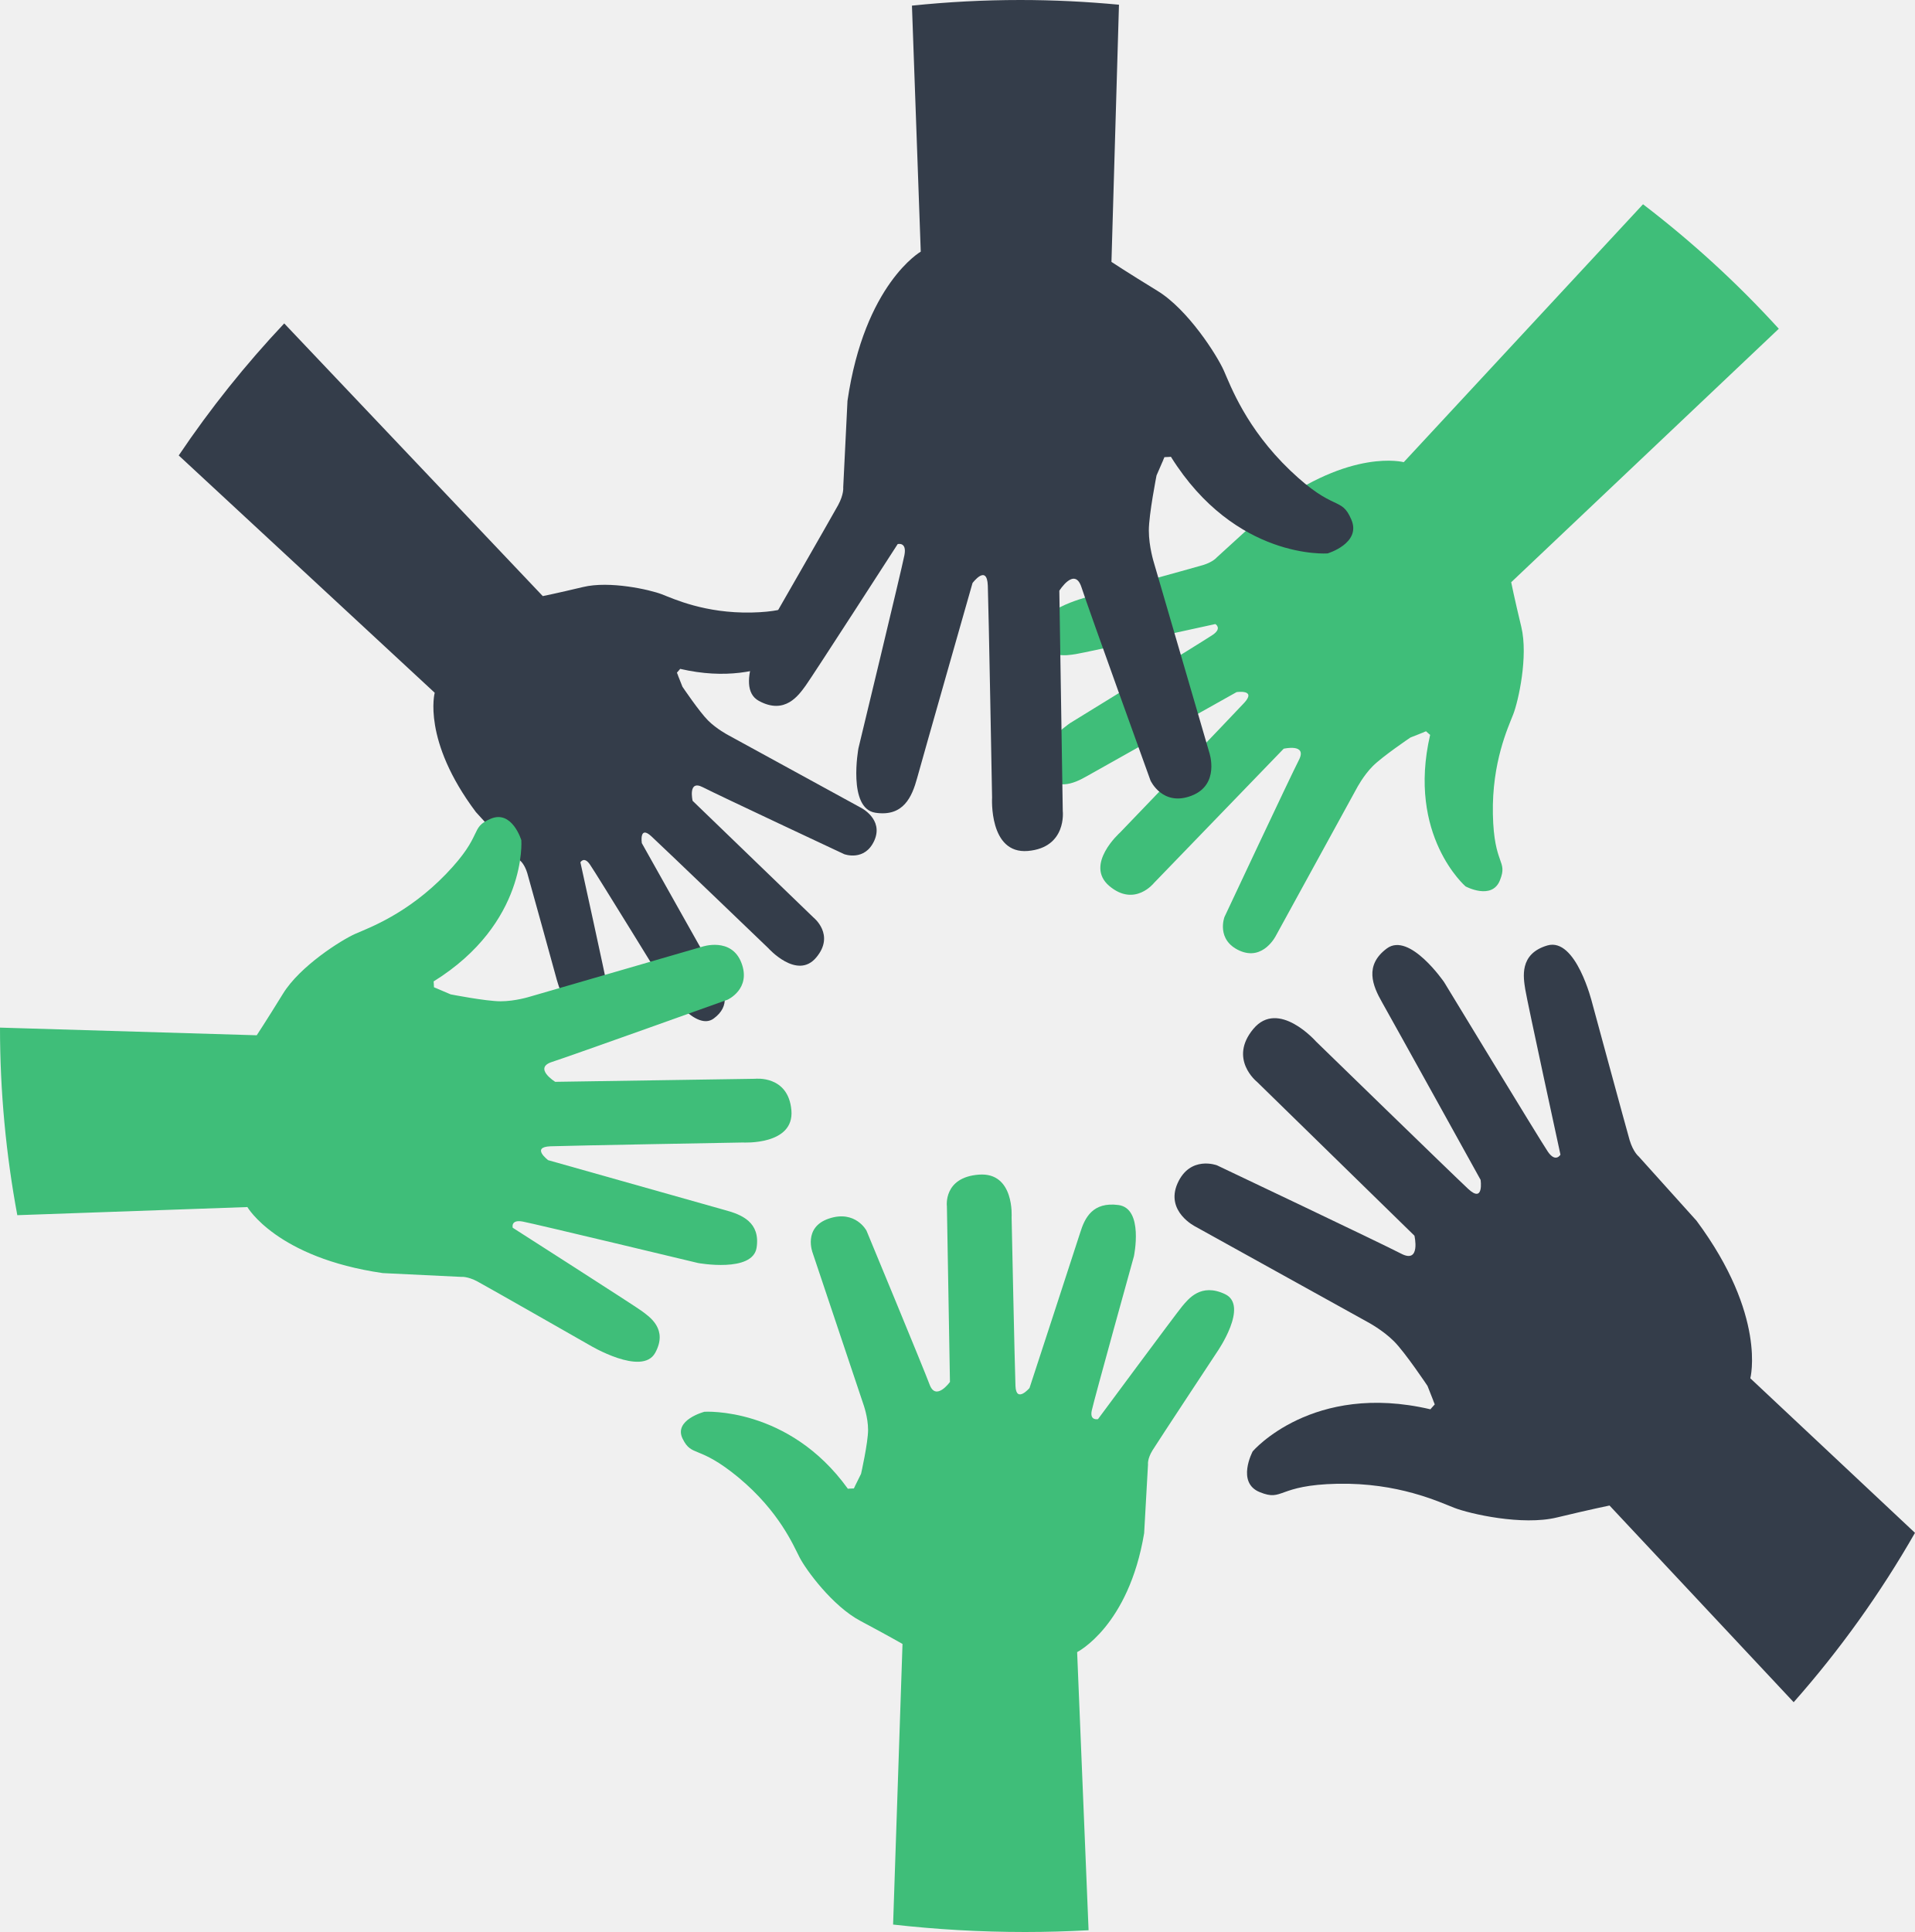
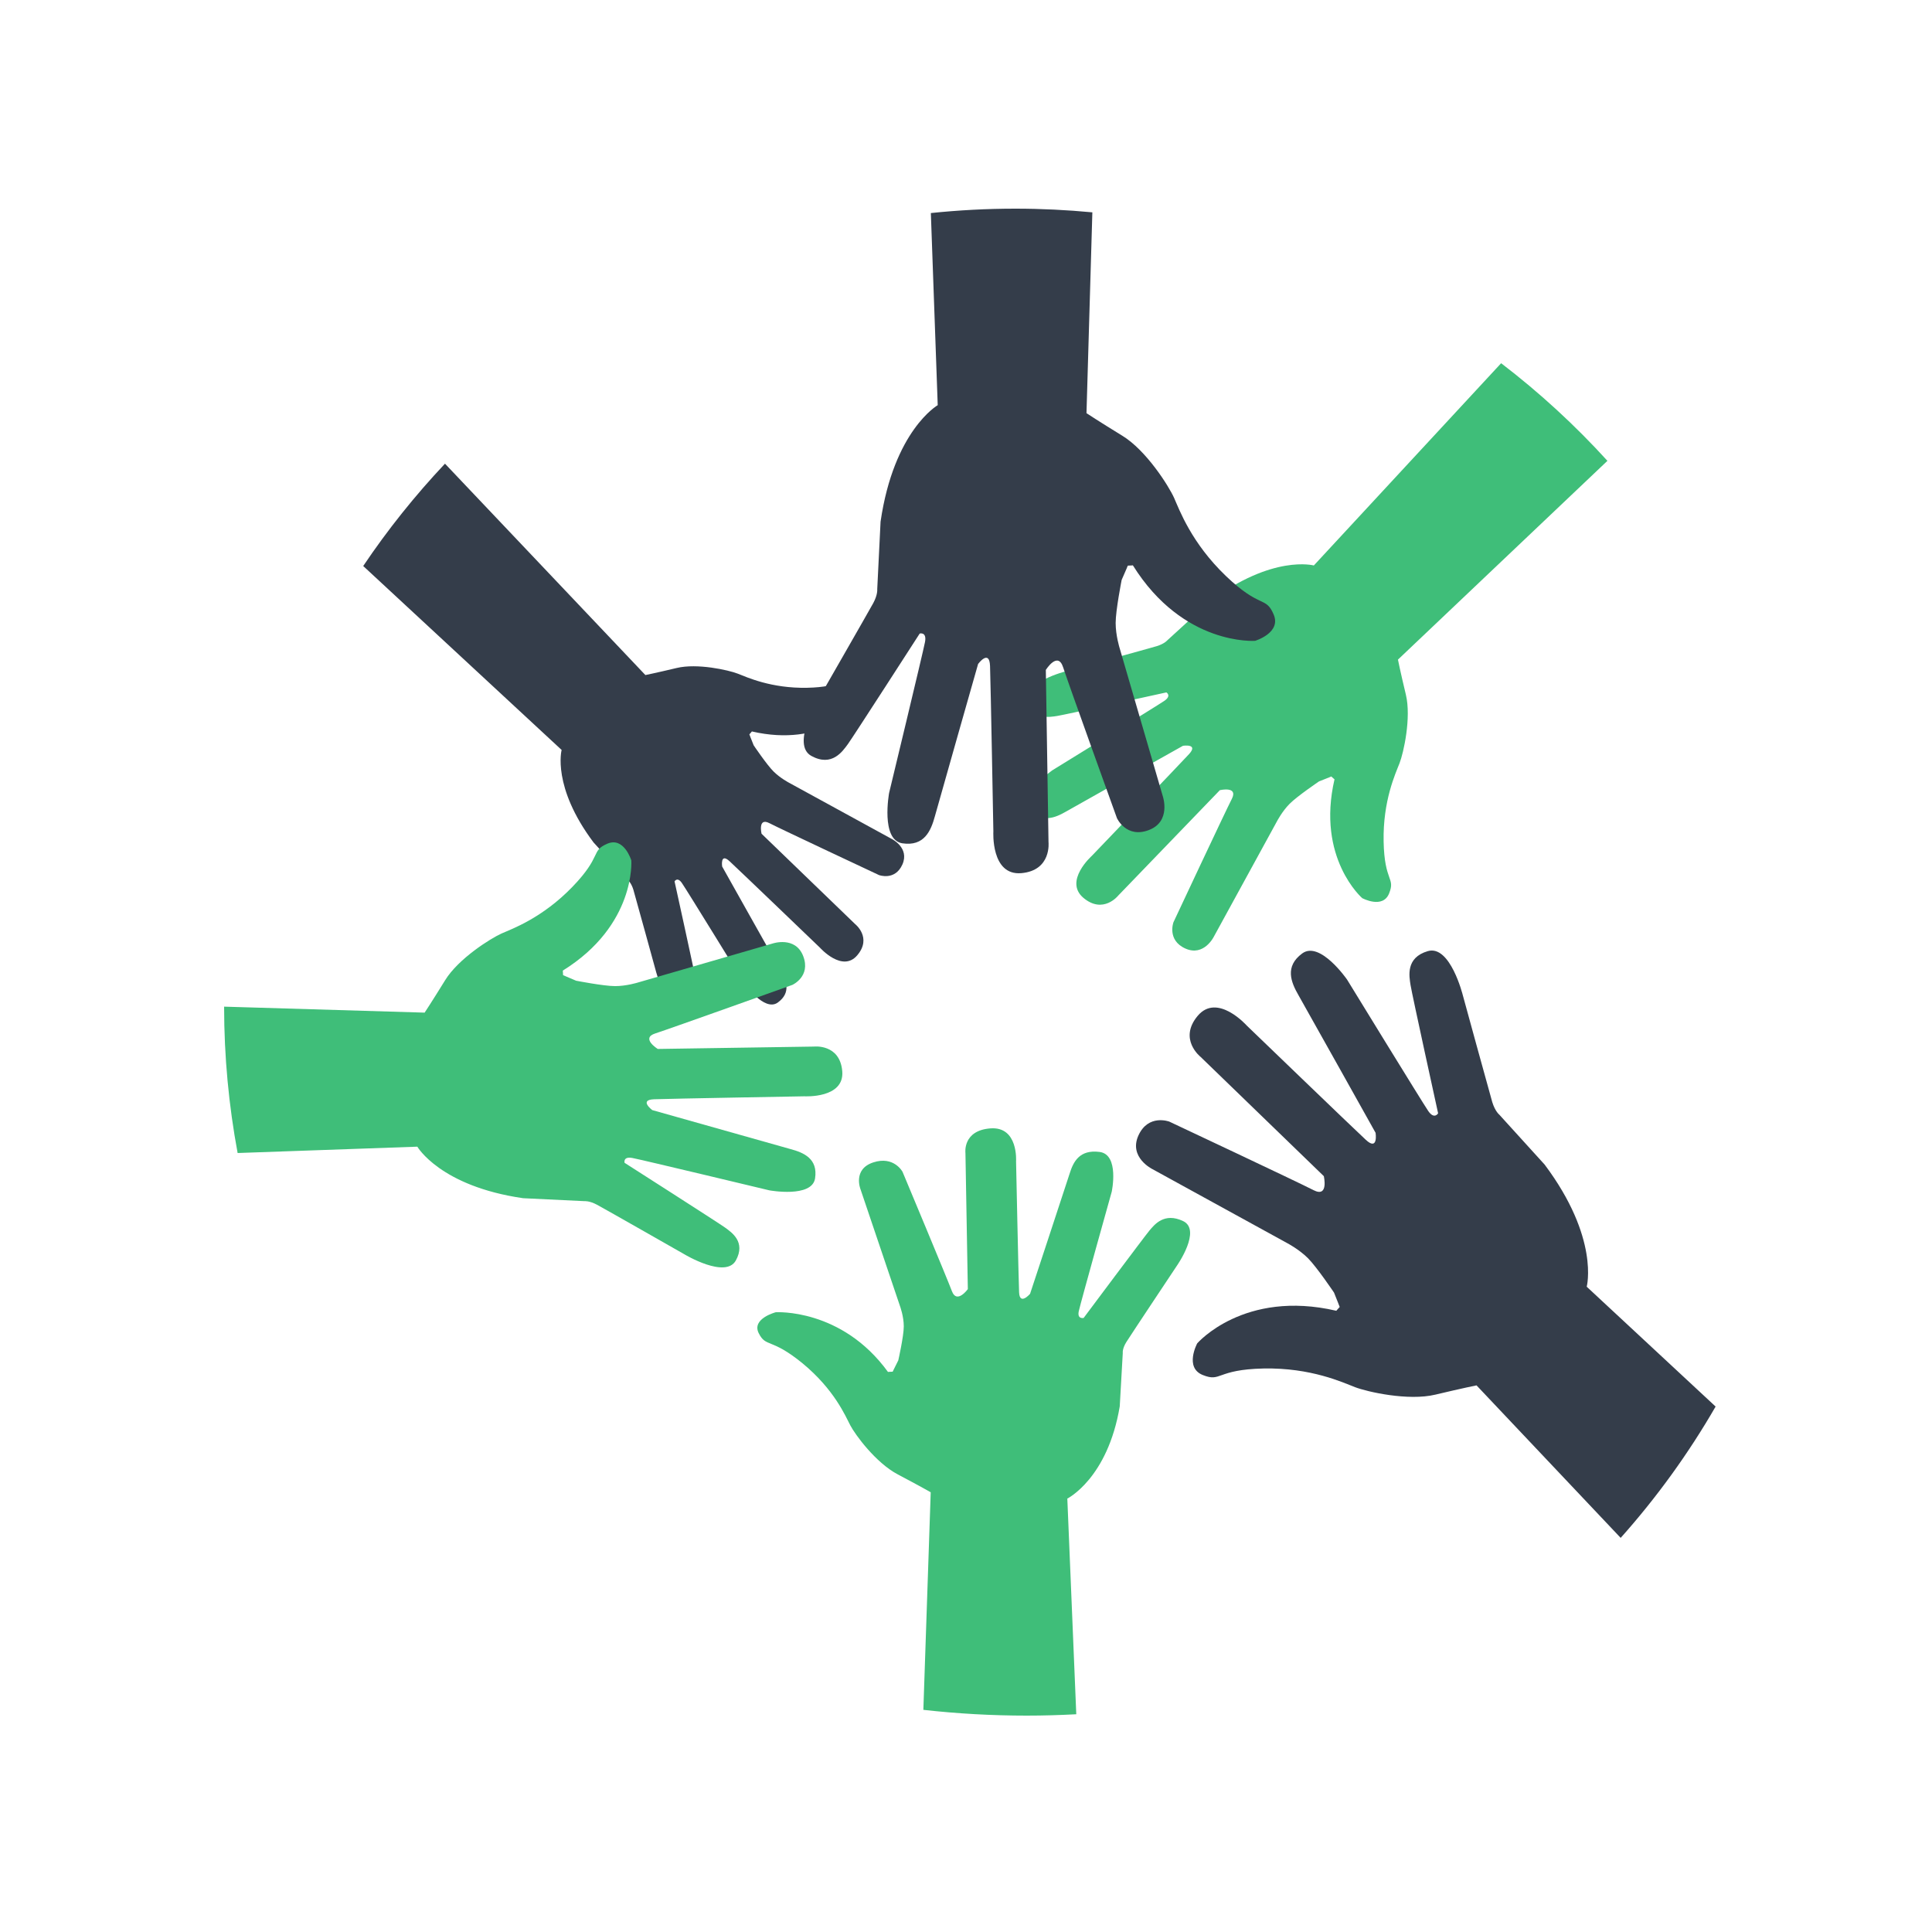
- <svg xmlns="http://www.w3.org/2000/svg" width="225px" height="227px" viewBox="0 0 225 227" version="1.1">
-   <g id="Icons" stroke="none" stroke-width="1" fill="none" fill-rule="evenodd">
-     <g id="icon/lead" transform="translate(-138, -137)">
-       <g id="invite" transform="translate(138, 137)">
-         <path d="M80.208,169.05 C79.102,166.833 82.767,165.875 82.767,165.875 C82.767,165.875 92.658,165.237 99.62,174.921 C99.62,174.921 99.88,174.893 100.325,174.884 L100.487,174.555 C100.379,174.546 100.325,174.546 100.325,174.546 L100.487,174.546 L101.17,173.165 C101.17,173.165 101.995,169.511 101.995,168.008 C101.995,166.505 101.442,164.992 101.442,164.992 L95.488,147.22 C95.488,147.22 94.295,144.204 97.408,143.171 C100.52,142.138 101.81,144.599 101.81,144.599 C101.81,144.599 108.49,160.709 109.228,162.691 C109.965,164.673 111.614,162.371 111.614,162.371 L111.256,141.743 C111.256,141.743 110.8,138.333 115.008,138.014 C119.227,137.694 118.858,143.011 118.858,143.011 C118.858,143.011 119.227,160.784 119.313,162.851 C119.4,164.917 120.962,163.085 120.962,163.085 C120.962,163.085 126.362,146.581 126.915,144.834 C127.458,143.086 128.379,141.189 131.405,141.583 C134.42,141.978 133.227,147.614 133.227,147.614 C133.227,147.614 128.553,164.429 128.282,165.706 C128,166.974 129.009,166.739 129.009,166.739 C129.009,166.739 138.172,154.359 138.899,153.485 C139.636,152.611 141.1,150.705 143.941,152.057 C146.772,153.41 143.031,158.802 143.031,158.802 C143.031,158.802 136.068,169.351 135.428,170.384 C134.789,171.417 134.886,172.047 134.886,172.047 L134.431,180.144 C132.609,191.088 126.558,194.113 126.558,194.113 L127.902,226.793 C125.441,226.925 122.958,227 120.452,227 C115.193,227 110.02,226.699 104.934,226.126 L106.04,193.155 C106.04,193.155 104.392,192.206 101.095,190.449 C97.798,188.702 94.686,184.428 93.949,182.991 C93.211,181.563 91.563,177.599 86.802,173.625 C82.042,169.689 81.304,171.267 80.209,169.051 L80.208,169.05 Z" id="Path" fill="#3FBE79" />
-         <path d="M177.557,68.409 L209,38.626 C204.136,33.287 198.796,28.394 193.046,24 L164.932,54.303 C164.932,54.303 158.738,52.622 149.334,59.685 L142.968,65.489 C142.968,65.489 142.546,66.021 141.357,66.39 C140.168,66.748 127.727,70.155 127.727,70.155 C127.727,70.155 121.241,71.772 122.074,74.636 C122.906,77.5 125.284,77.023 126.419,76.849 C127.543,76.676 142.795,73.323 142.795,73.323 C142.795,73.323 143.627,73.801 142.503,74.582 C141.368,75.352 125.706,84.976 125.706,84.976 C125.706,84.976 120.701,88.437 122.366,90.705 C124.03,92.972 126.062,92.137 127.727,91.182 C129.403,90.227 145.292,81.32 145.292,81.32 C145.292,81.32 147.681,80.962 146.189,82.578 C144.697,84.195 131.597,97.822 131.597,97.822 C131.597,97.822 127.371,101.587 130.343,104.104 C133.326,106.611 135.585,103.746 135.585,103.746 L150.826,87.971 C150.826,87.971 153.626,87.32 152.621,89.283 C151.604,91.258 143.865,107.75 143.865,107.75 C143.865,107.75 142.849,110.441 145.649,111.699 C148.448,112.947 149.929,109.909 149.929,109.909 L159.398,92.636 C159.398,92.636 160.176,91.139 161.3,90.01 C162.435,88.871 165.71,86.658 165.71,86.658 L167.191,86.072 C167.224,86.104 167.256,86.148 167.299,86.18 C167.299,86.18 167.267,86.148 167.202,86.061 L167.548,85.92 C167.851,86.202 168.034,86.343 168.034,86.343 C165.289,98.18 172.196,104.148 172.196,104.148 C172.196,104.148 175.298,105.819 176.238,103.421 C177.19,101.034 175.525,101.75 175.406,95.652 C175.287,89.555 177.19,85.486 177.795,83.934 C178.4,82.383 179.578,77.121 178.746,73.659 C177.914,70.209 177.557,68.408 177.557,68.408 L177.557,68.409 Z" id="Path" fill="#3FBE79" />
-         <path d="M151.59,55.275 C146.392,50.296 144.583,45.318 143.787,43.528 C142.981,41.727 139.581,36.359 135.984,34.167 C132.388,31.966 130.59,30.772 130.59,30.772 L131.473,0.553 C127.658,0.195 123.79,0 119.888,0 C115.584,0 111.334,0.228 107.149,0.662 L108.184,29.567 C108.184,29.567 101.58,33.353 99.575,47.095 L99.074,57.259 C99.074,57.259 99.172,58.061 98.474,59.352 C97.766,60.643 90.159,73.887 90.159,73.887 C90.159,73.887 86.061,80.655 89.156,82.347 C92.252,84.039 93.853,81.653 94.66,80.557 C95.455,79.462 105.471,63.93 105.471,63.93 C105.471,63.93 106.571,63.626 106.266,65.22 C105.961,66.815 100.861,87.922 100.861,87.922 C100.861,87.922 99.564,94.994 102.855,95.493 C106.157,95.992 107.16,93.606 107.759,91.415 C108.358,89.224 114.265,68.507 114.265,68.507 C114.265,68.507 115.965,66.218 116.063,68.811 C116.161,71.403 116.564,93.703 116.564,93.703 C116.564,93.703 116.161,100.374 120.771,99.984 C125.37,99.582 124.869,95.298 124.869,95.298 L124.465,69.407 C124.465,69.407 126.264,66.522 127.07,69.006 C127.876,71.5 135.178,91.708 135.178,91.708 C135.178,91.708 136.584,94.799 139.984,93.497 C143.384,92.207 142.087,88.421 142.087,88.421 L135.581,66.121 C135.581,66.121 134.982,64.223 134.982,62.335 C134.982,60.437 135.887,55.86 135.887,55.86 L136.638,54.135 L136.813,54.135 C136.813,54.135 136.747,54.135 136.638,54.124 L136.813,53.712 C137.303,53.701 137.576,53.669 137.576,53.669 C145.172,65.828 155.982,65.025 155.982,65.025 C155.982,65.025 159.982,63.832 158.772,61.044 C157.584,58.257 156.789,60.242 151.59,55.274 L151.59,55.275 Z" id="Path" fill="#343D4A" />
-         <path d="M85.56,86.372 C85.56,86.372 84.216,85.671 83.198,84.658 C82.169,83.634 80.186,80.691 80.186,80.691 L79.655,79.354 C79.688,79.321 79.72,79.289 79.753,79.257 C79.753,79.257 79.72,79.289 79.655,79.343 L79.536,79.03 C79.785,78.761 79.915,78.588 79.915,78.588 C90.565,81.057 95.939,74.847 95.939,74.847 C95.939,74.847 97.445,72.066 95.289,71.214 C93.133,70.352 93.783,71.85 88.301,71.969 C82.819,72.077 79.157,70.363 77.759,69.824 C76.362,69.285 71.627,68.217 68.507,68.972 C65.387,69.716 63.773,70.039 63.773,70.039 L33.394,38 C28.855,42.819 24.705,48.004 21,53.513 L51.076,81.394 C51.076,81.394 49.57,86.967 55.919,95.419 L61.141,101.144 C61.141,101.144 61.628,101.521 61.953,102.588 C62.268,103.656 65.345,114.846 65.345,114.846 C65.345,114.846 66.796,120.678 69.375,119.934 C71.953,119.18 71.52,117.045 71.368,116.032 C71.206,115.008 68.194,101.316 68.194,101.316 C68.194,101.316 68.627,100.562 69.321,101.586 C70.025,102.599 78.681,116.679 78.681,116.679 C78.681,116.679 81.801,121.174 83.849,119.676 C85.897,118.177 85.138,116.355 84.283,114.857 C83.427,113.358 75.409,99.063 75.409,99.063 C75.409,99.063 75.084,96.918 76.536,98.265 C77.988,99.602 90.252,111.385 90.252,111.385 C90.252,111.385 93.643,115.191 95.897,112.506 C98.161,109.833 95.572,107.795 95.572,107.795 L81.379,94.093 C81.379,94.093 80.794,91.581 82.56,92.487 C84.337,93.403 99.179,100.357 99.179,100.357 C99.179,100.357 101.606,101.273 102.733,98.751 C103.849,96.217 101.108,94.88 101.108,94.88 L85.56,86.372 Z" id="Path" fill="#343D4A" />
-         <path d="M225,180.1 L205.652,161.941 C205.652,161.941 207.617,154.597 199.335,143.434 L192.533,135.873 C192.533,135.873 191.907,135.383 191.475,133.969 C191.065,132.554 187.059,117.79 187.059,117.79 C187.059,117.79 185.17,110.098 181.801,111.088 C178.443,112.078 179.005,114.896 179.21,116.245 C179.415,117.584 183.345,135.666 183.345,135.666 C183.345,135.666 182.784,136.656 181.866,135.318 C180.959,133.98 169.676,115.397 169.676,115.397 C169.676,115.397 165.616,109.467 162.95,111.436 C160.283,113.417 161.265,115.81 162.399,117.79 C163.522,119.77 173.962,138.626 173.962,138.626 C173.962,138.626 174.384,141.454 172.494,139.681 C170.594,137.908 154.625,122.371 154.625,122.371 C154.625,122.371 150.209,117.355 147.262,120.891 C144.314,124.427 147.683,127.104 147.683,127.104 L166.189,145.187 C166.189,145.187 166.955,148.505 164.645,147.308 C162.334,146.101 142.986,136.918 142.986,136.918 C142.986,136.918 139.833,135.721 138.354,139.039 C136.886,142.358 140.459,144.12 140.459,144.12 L160.715,155.348 C160.715,155.348 162.464,156.273 163.792,157.6 C165.131,158.95 167.722,162.834 167.722,162.834 L168.413,164.585 C168.37,164.629 168.337,164.672 168.283,164.716 C168.283,164.716 168.327,164.672 168.413,164.596 L168.575,165.01 C168.24,165.369 168.067,165.586 168.067,165.586 C154.193,162.333 147.186,170.526 147.186,170.526 C147.186,170.526 145.221,174.203 148.028,175.324 C150.825,176.456 149.993,174.486 157.141,174.334 C164.288,174.193 169.05,176.456 170.875,177.163 C172.7,177.87 178.865,179.284 182.935,178.294 C187.006,177.315 189.111,176.891 189.111,176.891 L210.748,200 C216.136,193.907 220.919,187.238 225,180.1 L225,180.1 Z" id="Path" fill="#343D4A" />
-         <path d="M64.69,134.683 C67.039,134.596 87.287,134.238 87.287,134.238 C87.287,134.238 93.343,134.596 92.985,130.451 C92.626,126.306 88.733,126.751 88.733,126.751 L65.234,127.109 C65.234,127.109 62.613,125.481 64.875,124.765 C67.137,124.038 85.482,117.462 85.482,117.462 C85.482,117.462 88.287,116.203 87.113,113.132 C85.938,110.061 82.502,111.233 82.502,111.233 L62.255,117.104 C62.255,117.104 60.537,117.646 58.818,117.646 C57.1,117.646 52.946,116.832 52.946,116.832 L51.37,116.16 L51.37,115.997 C51.37,115.997 51.37,116.051 51.359,116.16 L50.989,115.997 C50.978,115.563 50.946,115.313 50.946,115.313 C61.972,108.466 61.254,98.721 61.254,98.721 C61.254,98.721 60.167,95.119 57.644,96.204 C55.11,97.289 56.915,98.005 52.403,102.693 C47.879,107.381 43.366,109.008 41.735,109.724 C40.104,110.451 35.233,113.512 33.242,116.767 C31.242,120.012 30.165,121.639 30.165,121.639 L0,120.739 C0,128.27 0.707,135.638 2.033,142.778 L29.066,141.823 C29.066,141.823 32.503,147.78 44.975,149.582 L54.196,150.027 C54.196,150.027 54.925,149.94 56.099,150.569 C57.274,151.199 69.29,158.057 69.29,158.057 C69.29,158.057 75.433,161.746 76.978,158.958 C78.511,156.169 76.347,154.726 75.346,153.998 C74.357,153.282 60.242,144.254 60.242,144.254 C60.242,144.254 59.97,143.255 61.417,143.527 C62.863,143.798 82.023,148.399 82.023,148.399 C82.023,148.399 88.439,149.571 88.896,146.598 C89.352,143.624 87.177,142.713 85.188,142.181 C83.198,141.628 64.396,136.311 64.396,136.311 C64.418,136.311 62.33,134.77 64.69,134.683 L64.69,134.683 Z" id="Path" fill="#3FBE79" />
-       </g>
+ <svg xmlns="http://www.w3.org/2000/svg" width="250px" height="250px" viewBox="0 0 250 250" version="1.1">
+   <g id="Layout_Template" stroke="none" stroke-width="1" fill="none" fill-rule="evenodd">
+     <g id="invite">
+       <rect id="Rectangle" fill="#FFFFFF" x="0" y="0" width="250" height="250" />
+       <path d="M98.179,172.515 C97.226,170.622 100.384,169.804 100.384,169.804 C100.384,169.804 108.905,169.258 114.903,177.528 C114.903,177.528 115.127,177.504 115.51,177.496 L115.651,177.215 C115.557,177.207 115.51,177.207 115.51,177.207 L115.651,177.207 L116.239,176.028 C116.239,176.028 116.949,172.908 116.949,171.625 C116.949,170.341 116.473,169.05 116.473,169.05 L111.344,153.873 C111.344,153.873 110.316,151.298 112.997,150.416 C115.679,149.533 116.79,151.635 116.79,151.635 C116.79,151.635 122.546,165.392 123.181,167.084 C123.816,168.777 125.237,166.812 125.237,166.812 L124.928,149.196 C124.928,149.196 124.536,146.285 128.161,146.012 C131.795,145.739 131.478,150.279 131.478,150.279 C131.478,150.279 131.795,165.456 131.87,167.221 C131.945,168.985 133.29,167.421 133.29,167.421 C133.29,167.421 137.943,153.327 138.419,151.835 C138.887,150.343 139.681,148.723 142.287,149.06 C144.885,149.397 143.857,154.21 143.857,154.21 C143.857,154.21 139.83,168.568 139.597,169.659 C139.354,170.742 140.223,170.541 140.223,170.541 C140.223,170.541 148.118,159.969 148.744,159.223 C149.379,158.477 150.64,156.849 153.088,158.004 C155.526,159.159 152.303,163.763 152.303,163.763 C152.303,163.763 146.305,172.771 145.754,173.654 C145.202,174.536 145.287,175.074 145.287,175.074 L144.894,181.988 C143.325,191.333 138.111,193.916 138.111,193.916 L139.27,221.824 C137.149,221.936 135.01,222 132.851,222 C128.32,222 123.863,221.743 119.482,221.254 L120.434,193.098 C120.434,193.098 119.014,192.288 116.174,190.788 C113.334,189.296 110.653,185.646 110.017,184.419 C109.382,183.2 107.962,179.815 103.86,176.422 C99.759,173.061 99.123,174.408 98.18,172.515 L98.179,172.515 Z" id="Path" fill="#3FBE79" />
+       <path d="M180.894,85.354 L208,59.631 C203.807,55.021 199.204,50.795 194.246,47 L170.01,73.171 C170.01,73.171 164.671,71.719 156.564,77.819 L151.076,82.832 C151.076,82.832 150.712,83.291 149.687,83.61 C148.662,83.919 137.937,86.861 137.937,86.861 C137.937,86.861 132.346,88.257 133.064,90.731 C133.781,93.205 135.831,92.793 136.809,92.643 C137.779,92.493 150.927,89.597 150.927,89.597 C150.927,89.597 151.644,90.01 150.675,90.684 C149.697,91.35 136.195,99.661 136.195,99.661 C136.195,99.661 131.88,102.65 133.315,104.609 C134.75,106.567 136.502,105.846 137.937,105.021 C139.381,104.196 153.079,96.503 153.079,96.503 C153.079,96.503 155.139,96.194 153.853,97.59 C152.567,98.986 141.273,110.756 141.273,110.756 C141.273,110.756 137.63,114.007 140.192,116.181 C142.764,118.346 144.712,115.872 144.712,115.872 L157.85,102.247 C157.85,102.247 160.264,101.685 159.397,103.381 C158.521,105.087 151.849,119.329 151.849,119.329 C151.849,119.329 150.973,121.653 153.387,122.74 C155.8,123.818 157.077,121.194 157.077,121.194 L165.24,106.276 C165.24,106.276 165.91,104.983 166.88,104.009 C167.858,103.025 170.681,101.113 170.681,101.113 L171.958,100.607 C171.986,100.636 172.014,100.673 172.051,100.701 C172.051,100.701 172.023,100.673 171.967,100.598 L172.266,100.476 C172.526,100.72 172.685,100.842 172.685,100.842 C170.318,111.065 176.272,116.219 176.272,116.219 C176.272,116.219 178.947,117.662 179.757,115.591 C180.577,113.529 179.142,114.148 179.04,108.881 C178.937,103.615 180.577,100.101 181.099,98.761 C181.621,97.421 182.637,92.877 181.919,89.888 C181.202,86.908 180.894,85.352 180.894,85.352 L180.894,85.354 Z" id="Path" fill="#3FBE79" />
+       <path d="M158.634,74.536 C154.168,70.255 152.613,65.973 151.93,64.434 C151.237,62.886 148.316,58.268 145.226,56.384 C142.136,54.49 140.591,53.464 140.591,53.464 L141.35,27.476 C138.073,27.168 134.749,27 131.397,27 C127.699,27 124.047,27.196 120.452,27.569 L121.341,52.428 C121.341,52.428 115.667,55.683 113.945,67.502 L113.514,76.243 C113.514,76.243 113.598,76.933 112.999,78.043 C112.39,79.153 105.855,90.543 105.855,90.543 C105.855,90.543 102.334,96.363 104.994,97.819 C107.653,99.274 109.029,97.222 109.722,96.279 C110.405,95.337 119.01,81.979 119.01,81.979 C119.01,81.979 119.956,81.718 119.693,83.089 C119.431,84.461 115.049,102.613 115.049,102.613 C115.049,102.613 113.935,108.695 116.763,109.124 C119.6,109.553 120.461,107.501 120.976,105.617 C121.491,103.733 126.566,85.916 126.566,85.916 C126.566,85.916 128.026,83.948 128.111,86.177 C128.195,88.406 128.541,107.585 128.541,107.585 C128.541,107.585 128.195,113.322 132.155,112.986 C136.106,112.641 135.676,108.956 135.676,108.956 L135.33,86.69 C135.33,86.69 136.874,84.209 137.567,86.345 C138.26,88.49 144.533,105.869 144.533,105.869 C144.533,105.869 145.741,108.527 148.662,107.408 C151.584,106.298 150.469,103.042 150.469,103.042 L144.88,83.864 C144.88,83.864 144.365,82.231 144.365,80.608 C144.365,78.976 145.142,75.04 145.142,75.04 L145.788,73.556 L145.938,73.556 C145.938,73.556 145.882,73.556 145.788,73.547 L145.938,73.193 C146.359,73.183 146.593,73.155 146.593,73.155 C153.119,83.612 162.407,82.922 162.407,82.922 C162.407,82.922 165.843,81.896 164.804,79.498 C163.784,77.101 163.1,78.808 158.634,74.536 L158.634,74.536 Z" id="Path" fill="#343D4A" />
+       <path d="M102.112,101.293 C102.112,101.293 100.965,100.695 100.096,99.83 C99.217,98.956 97.525,96.443 97.525,96.443 L97.072,95.302 C97.099,95.274 97.127,95.247 97.155,95.219 C97.155,95.219 97.127,95.247 97.072,95.293 L96.97,95.026 C97.182,94.796 97.293,94.649 97.293,94.649 C106.385,96.756 110.972,91.455 110.972,91.455 C110.972,91.455 112.258,89.081 110.417,88.354 C108.577,87.617 109.132,88.897 104.452,88.998 C99.772,89.09 96.646,87.627 95.453,87.166 C94.26,86.706 90.218,85.795 87.555,86.439 C84.891,87.074 83.513,87.351 83.513,87.351 L57.58,60 C53.705,64.114 50.163,68.54 47,73.243 L72.675,97.043 C72.675,97.043 71.389,101.801 76.809,109.016 L81.267,113.903 C81.267,113.903 81.683,114.225 81.96,115.136 C82.228,116.047 84.855,125.6 84.855,125.6 C84.855,125.6 86.094,130.579 88.295,129.944 C90.497,129.3 90.127,127.478 89.997,126.612 C89.859,125.738 87.287,114.05 87.287,114.05 C87.287,114.05 87.657,113.406 88.249,114.28 C88.85,115.146 96.24,127.165 96.24,127.165 C96.24,127.165 98.904,131.002 100.652,129.723 C102.4,128.444 101.752,126.889 101.022,125.609 C100.291,124.33 93.447,112.127 93.447,112.127 C93.447,112.127 93.17,110.296 94.409,111.446 C95.648,112.587 106.118,122.646 106.118,122.646 C106.118,122.646 109.013,125.895 110.936,123.603 C112.869,121.321 110.659,119.581 110.659,119.581 L98.543,107.884 C98.543,107.884 98.044,105.74 99.551,106.513 C101.068,107.295 113.739,113.232 113.739,113.232 C113.739,113.232 115.81,114.014 116.772,111.86 C117.725,109.698 115.385,108.556 115.385,108.556 L102.112,101.293 Z" id="Path" fill="#343D4A" />
+       <path d="M222,182.007 L205.32,166.5 C205.32,166.5 207.014,160.229 199.875,150.697 L194.012,144.24 C194.012,144.24 193.472,143.821 193.099,142.614 C192.746,141.406 189.292,128.798 189.292,128.798 C189.292,128.798 187.664,122.23 184.76,123.075 C181.865,123.921 182.349,126.327 182.526,127.479 C182.703,128.622 186.091,144.063 186.091,144.063 C186.091,144.063 185.607,144.909 184.816,143.766 C184.034,142.623 174.307,126.755 174.307,126.755 C174.307,126.755 170.807,121.691 168.508,123.373 C166.209,125.064 167.056,127.108 168.034,128.798 C169.002,130.489 178.002,146.59 178.002,146.59 C178.002,146.59 178.365,149.006 176.736,147.492 C175.098,145.977 161.332,132.71 161.332,132.71 C161.332,132.71 157.525,128.427 154.984,131.446 C152.443,134.466 155.347,136.752 155.347,136.752 L171.301,152.193 C171.301,152.193 171.961,155.027 169.97,154.005 C167.978,152.973 151.298,145.132 151.298,145.132 C151.298,145.132 148.58,144.11 147.305,146.944 C146.039,149.777 149.12,151.282 149.12,151.282 L166.582,160.87 C166.582,160.87 168.089,161.66 169.234,162.794 C170.388,163.946 172.622,167.263 172.622,167.263 L173.218,168.758 C173.181,168.795 173.153,168.833 173.106,168.87 C173.106,168.87 173.144,168.833 173.218,168.768 L173.358,169.121 C173.069,169.427 172.92,169.613 172.92,169.613 C160.96,166.835 154.919,173.831 154.919,173.831 C154.919,173.831 153.225,176.971 155.645,177.928 C158.056,178.895 157.339,177.213 163.501,177.083 C169.662,176.962 173.767,178.895 175.34,179.498 C176.913,180.102 182.228,181.31 185.737,180.465 C189.246,179.629 191.061,179.266 191.061,179.266 L209.714,199 C214.358,193.797 218.482,188.102 222,182.007 L222,182.007 Z" id="Path" fill="#343D4A" />
+       <path d="M84.647,142.243 C86.668,142.169 104.085,141.861 104.085,141.861 C104.085,141.861 109.295,142.169 108.987,138.606 C108.678,135.044 105.329,135.426 105.329,135.426 L85.115,135.734 C85.115,135.734 82.861,134.335 84.807,133.72 C86.752,133.095 102.533,127.444 102.533,127.444 C102.533,127.444 104.946,126.362 103.936,123.723 C102.925,121.084 99.97,122.091 99.97,122.091 L82.552,127.136 C82.552,127.136 81.074,127.602 79.596,127.602 C78.118,127.602 74.545,126.903 74.545,126.903 L73.189,126.325 L73.189,126.185 C73.189,126.185 73.189,126.231 73.18,126.325 L72.861,126.185 C72.852,125.812 72.824,125.597 72.824,125.597 C82.309,119.713 81.692,111.339 81.692,111.339 C81.692,111.339 80.756,108.243 78.586,109.175 C76.407,110.108 77.959,110.723 74.077,114.752 C70.186,118.78 66.304,120.179 64.901,120.794 C63.498,121.419 59.308,124.049 57.596,126.847 C55.874,129.635 54.948,131.034 54.948,131.034 L29,130.26 C29,136.732 29.608,143.064 30.749,149.2 L54.003,148.379 C54.003,148.379 56.959,153.499 67.688,155.047 L75.62,155.429 C75.62,155.429 76.247,155.355 77.257,155.896 C78.268,156.436 88.604,162.33 88.604,162.33 C88.604,162.33 93.889,165.501 95.217,163.104 C96.536,160.708 94.675,159.467 93.814,158.842 C92.963,158.227 80.821,150.468 80.821,150.468 C80.821,150.468 80.587,149.61 81.832,149.843 C83.076,150.076 99.557,154.03 99.557,154.03 C99.557,154.03 105.076,155.038 105.469,152.482 C105.862,149.927 103.991,149.144 102.28,148.687 C100.568,148.211 84.395,143.642 84.395,143.642 C84.413,143.642 82.617,142.318 84.647,142.243 L84.647,142.243 Z" id="Path" fill="#3FBE79" />
    </g>
  </g>
</svg>
